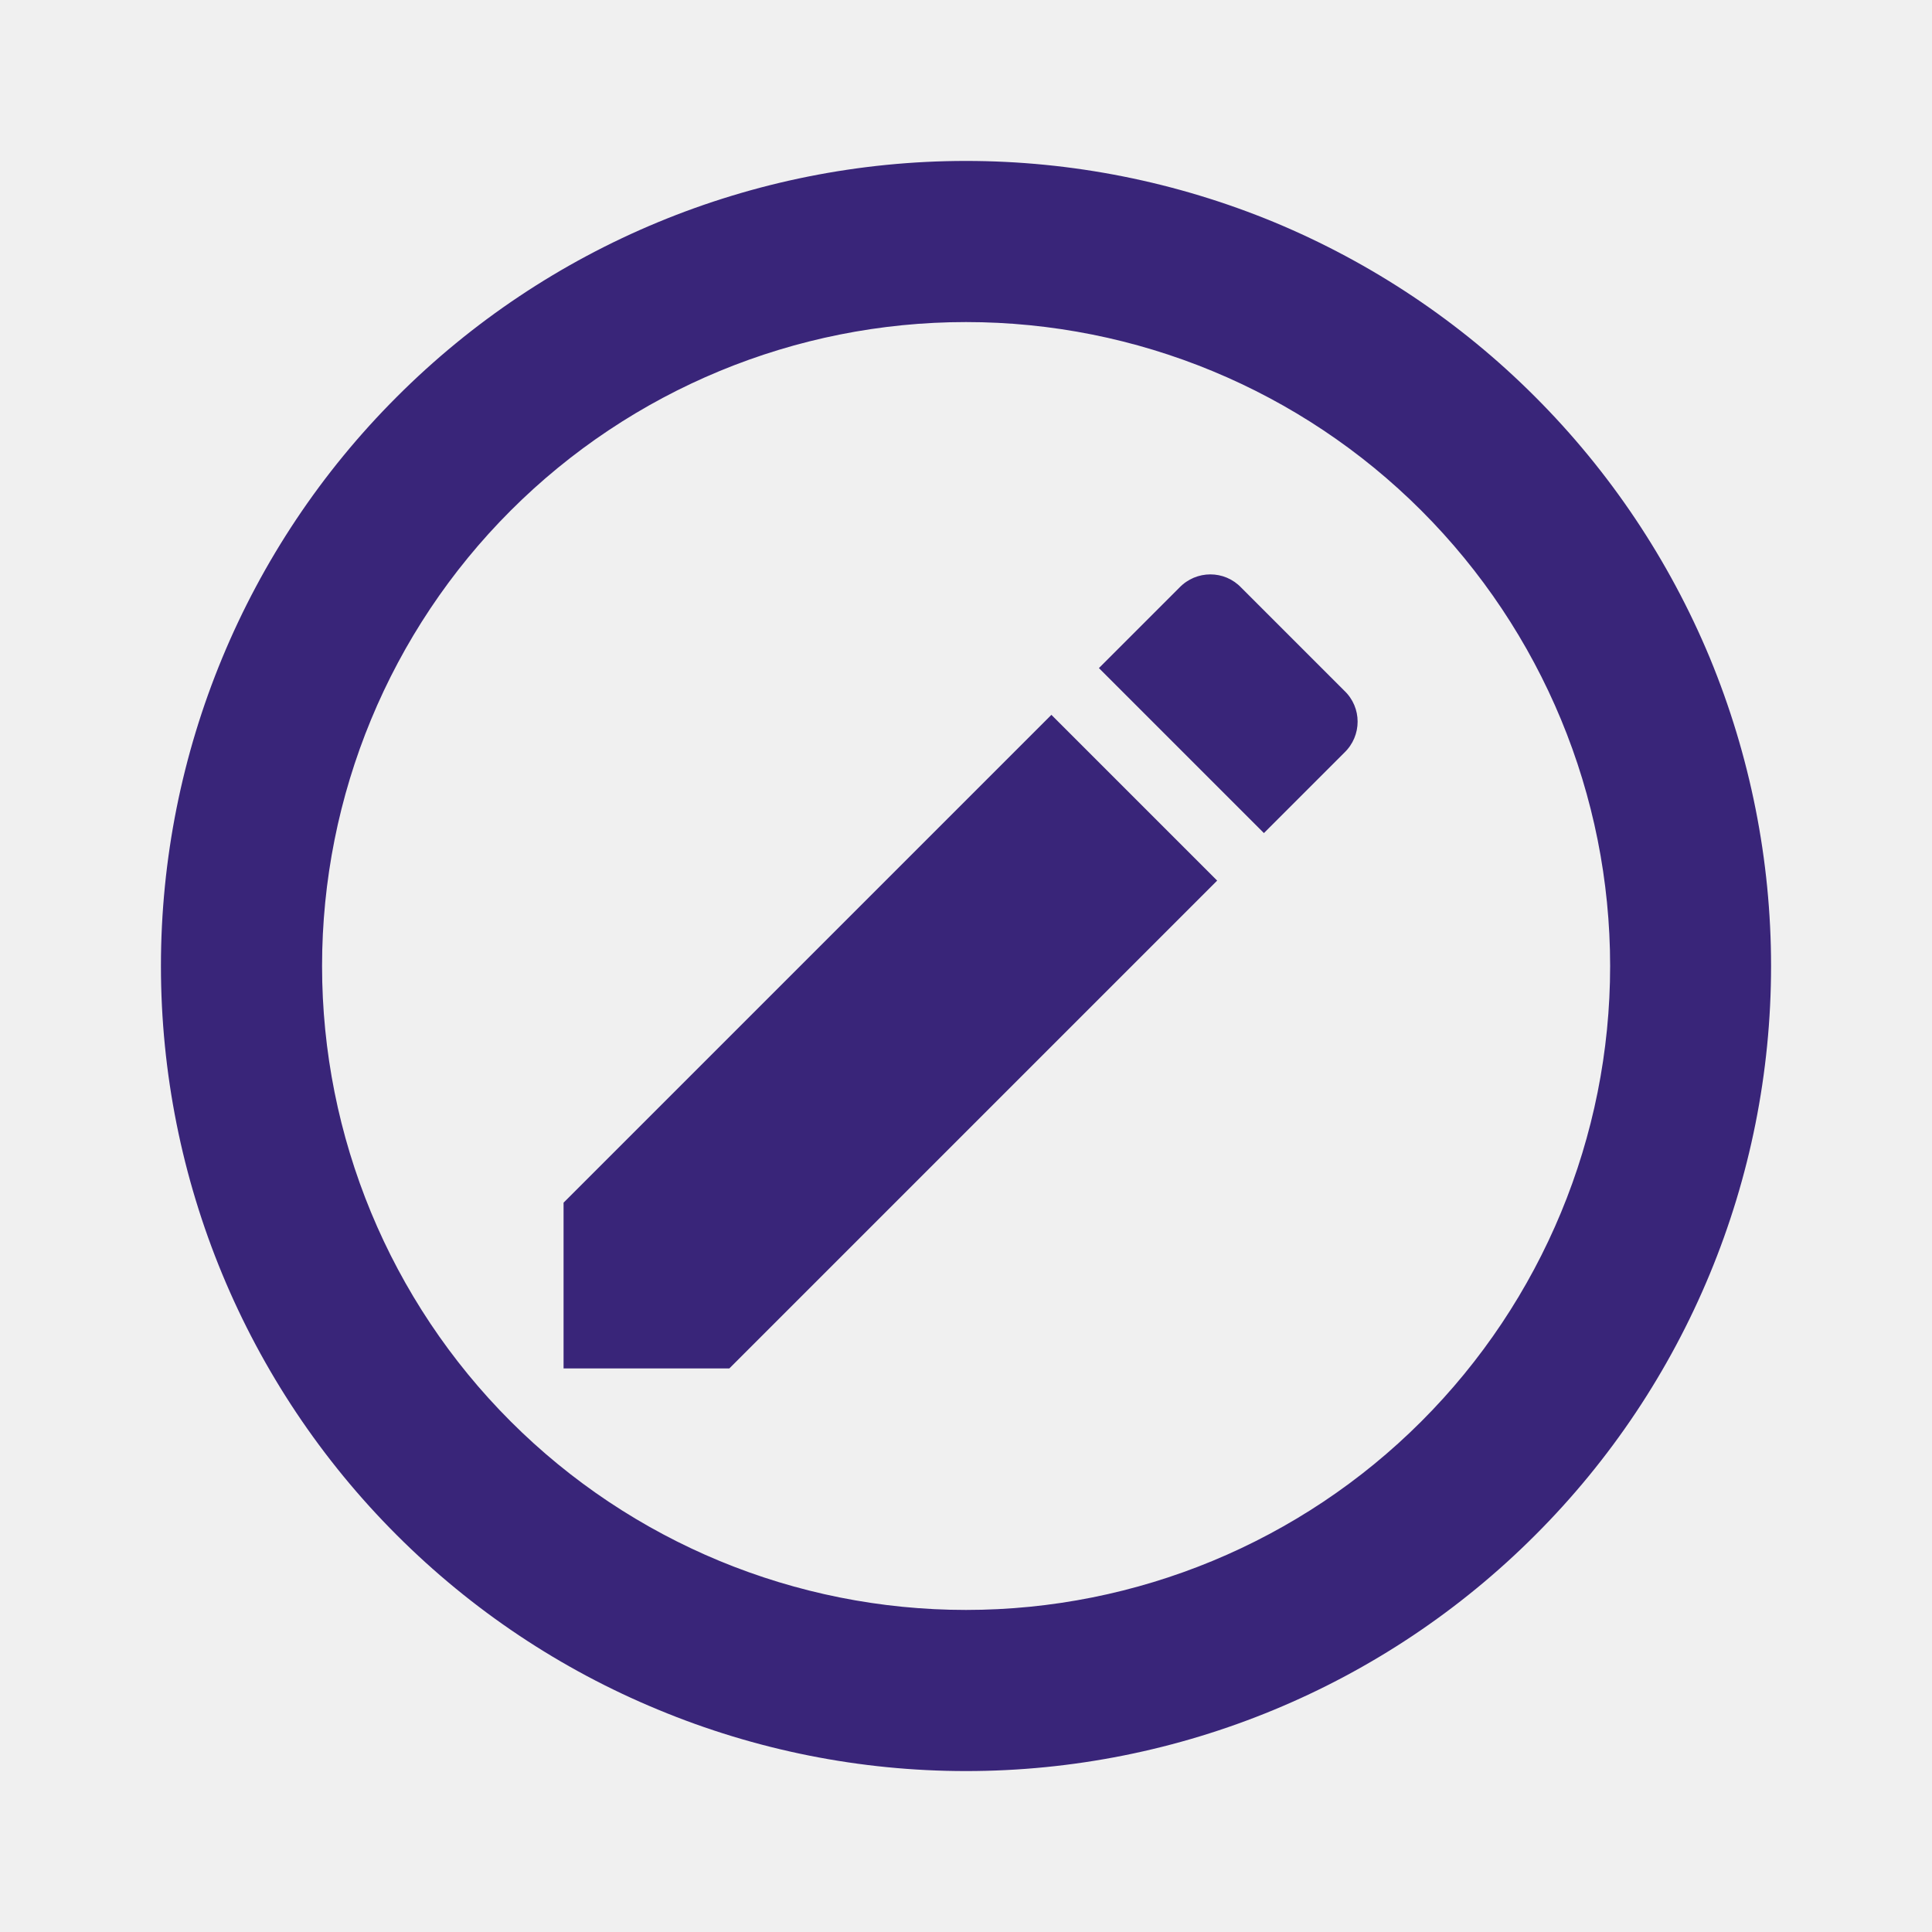
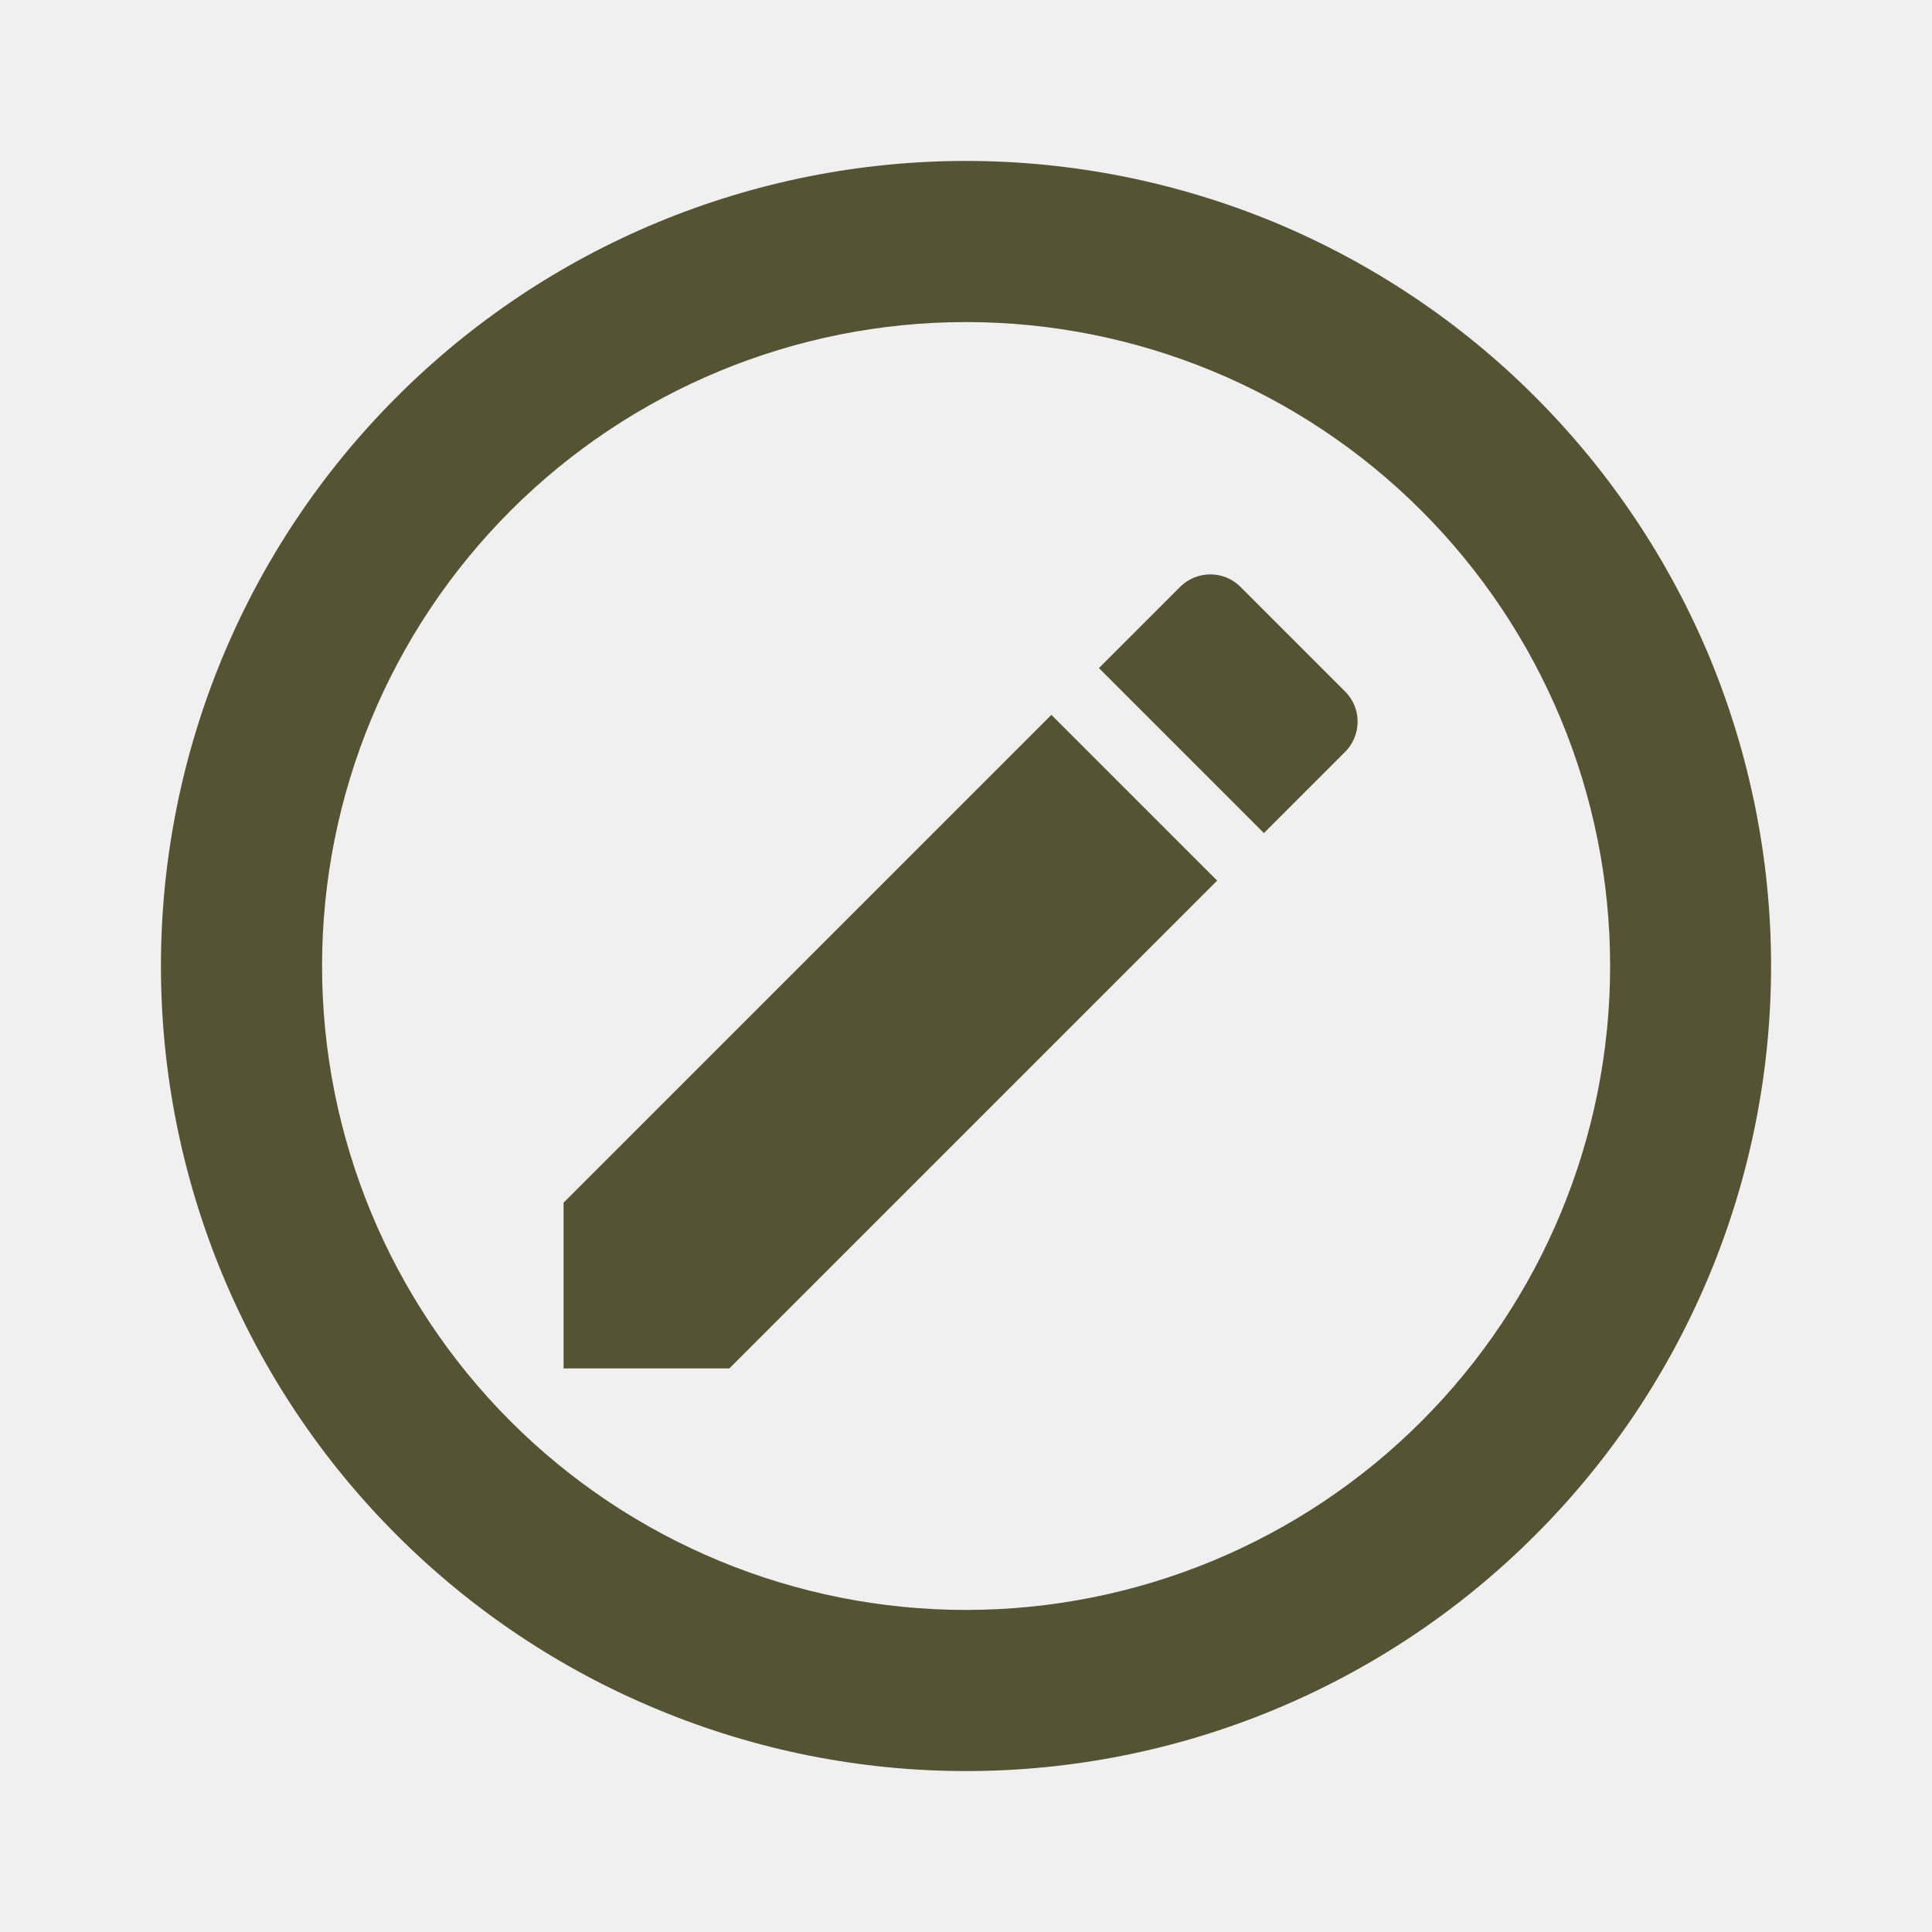
<svg xmlns="http://www.w3.org/2000/svg" width="10" height="10" viewBox="0 0 10 10" fill="none">
  <g clip-path="url(#clip0_5257_1470)">
-     <path d="M2.917 6.225L5.442 3.7L6.3 4.558L3.775 7.083H2.917V6.225ZM5 8.333C5.884 8.333 6.732 7.982 7.357 7.357C7.982 6.732 8.334 5.884 8.334 5C8.334 4.116 7.982 3.268 7.357 2.643C6.732 2.018 5.884 1.667 5 1.667C4.116 1.667 3.268 2.018 2.643 2.643C2.018 3.268 1.667 4.116 1.667 5C1.667 5.884 2.018 6.732 2.643 7.357C3.268 7.982 4.116 8.333 5 8.333ZM6.958 3.896L6.542 4.312L5.688 3.458L6.104 3.042C6.192 2.95 6.338 2.95 6.425 3.042L6.958 3.575C7.05 3.662 7.05 3.808 6.958 3.896ZM5 0.833C5.547 0.833 6.089 0.941 6.595 1.15C7.1 1.36 7.56 1.667 7.946 2.054C8.333 2.441 8.64 2.9 8.85 3.405C9.059 3.911 9.167 4.453 9.167 5C9.167 6.105 8.728 7.165 7.946 7.946C7.165 8.728 6.105 9.167 5 9.167C4.453 9.167 3.911 9.059 3.406 8.849C2.9 8.64 2.441 8.333 2.054 7.946C1.272 7.165 0.833 6.105 0.833 5C0.833 3.895 1.272 2.835 2.054 2.054C2.835 1.272 3.895 0.833 5 0.833Z" fill="#392579" />
+     <path d="M2.917 6.225L5.442 3.7L6.3 4.558L3.775 7.083H2.917V6.225ZM5 8.333C5.884 8.333 6.732 7.982 7.357 7.357C7.982 6.732 8.334 5.884 8.334 5C8.334 4.116 7.982 3.268 7.357 2.643C6.732 2.018 5.884 1.667 5 1.667C4.116 1.667 3.268 2.018 2.643 2.643C2.018 3.268 1.667 4.116 1.667 5C1.667 5.884 2.018 6.732 2.643 7.357C3.268 7.982 4.116 8.333 5 8.333ZM6.958 3.896L6.542 4.312L5.688 3.458L6.104 3.042C6.192 2.95 6.338 2.95 6.425 3.042L6.958 3.575C7.05 3.662 7.05 3.808 6.958 3.896ZM5 0.833C5.547 0.833 6.089 0.941 6.595 1.15C7.1 1.36 7.56 1.667 7.946 2.054C8.333 2.441 8.64 2.9 8.85 3.405C9.059 3.911 9.167 4.453 9.167 5C9.167 6.105 8.728 7.165 7.946 7.946C7.165 8.728 6.105 9.167 5 9.167C4.453 9.167 3.911 9.059 3.406 8.849C2.9 8.64 2.441 8.333 2.054 7.946C1.272 7.165 0.833 6.105 0.833 5C0.833 3.895 1.272 2.835 2.054 2.054C2.835 1.272 3.895 0.833 5 0.833Z" fill="#545333" />
  </g>
  <defs>
    <clipPath id="clip0_5257_1470">
      <rect width="10" height="10" fill="white" />
    </clipPath>
  </defs>
</svg>
